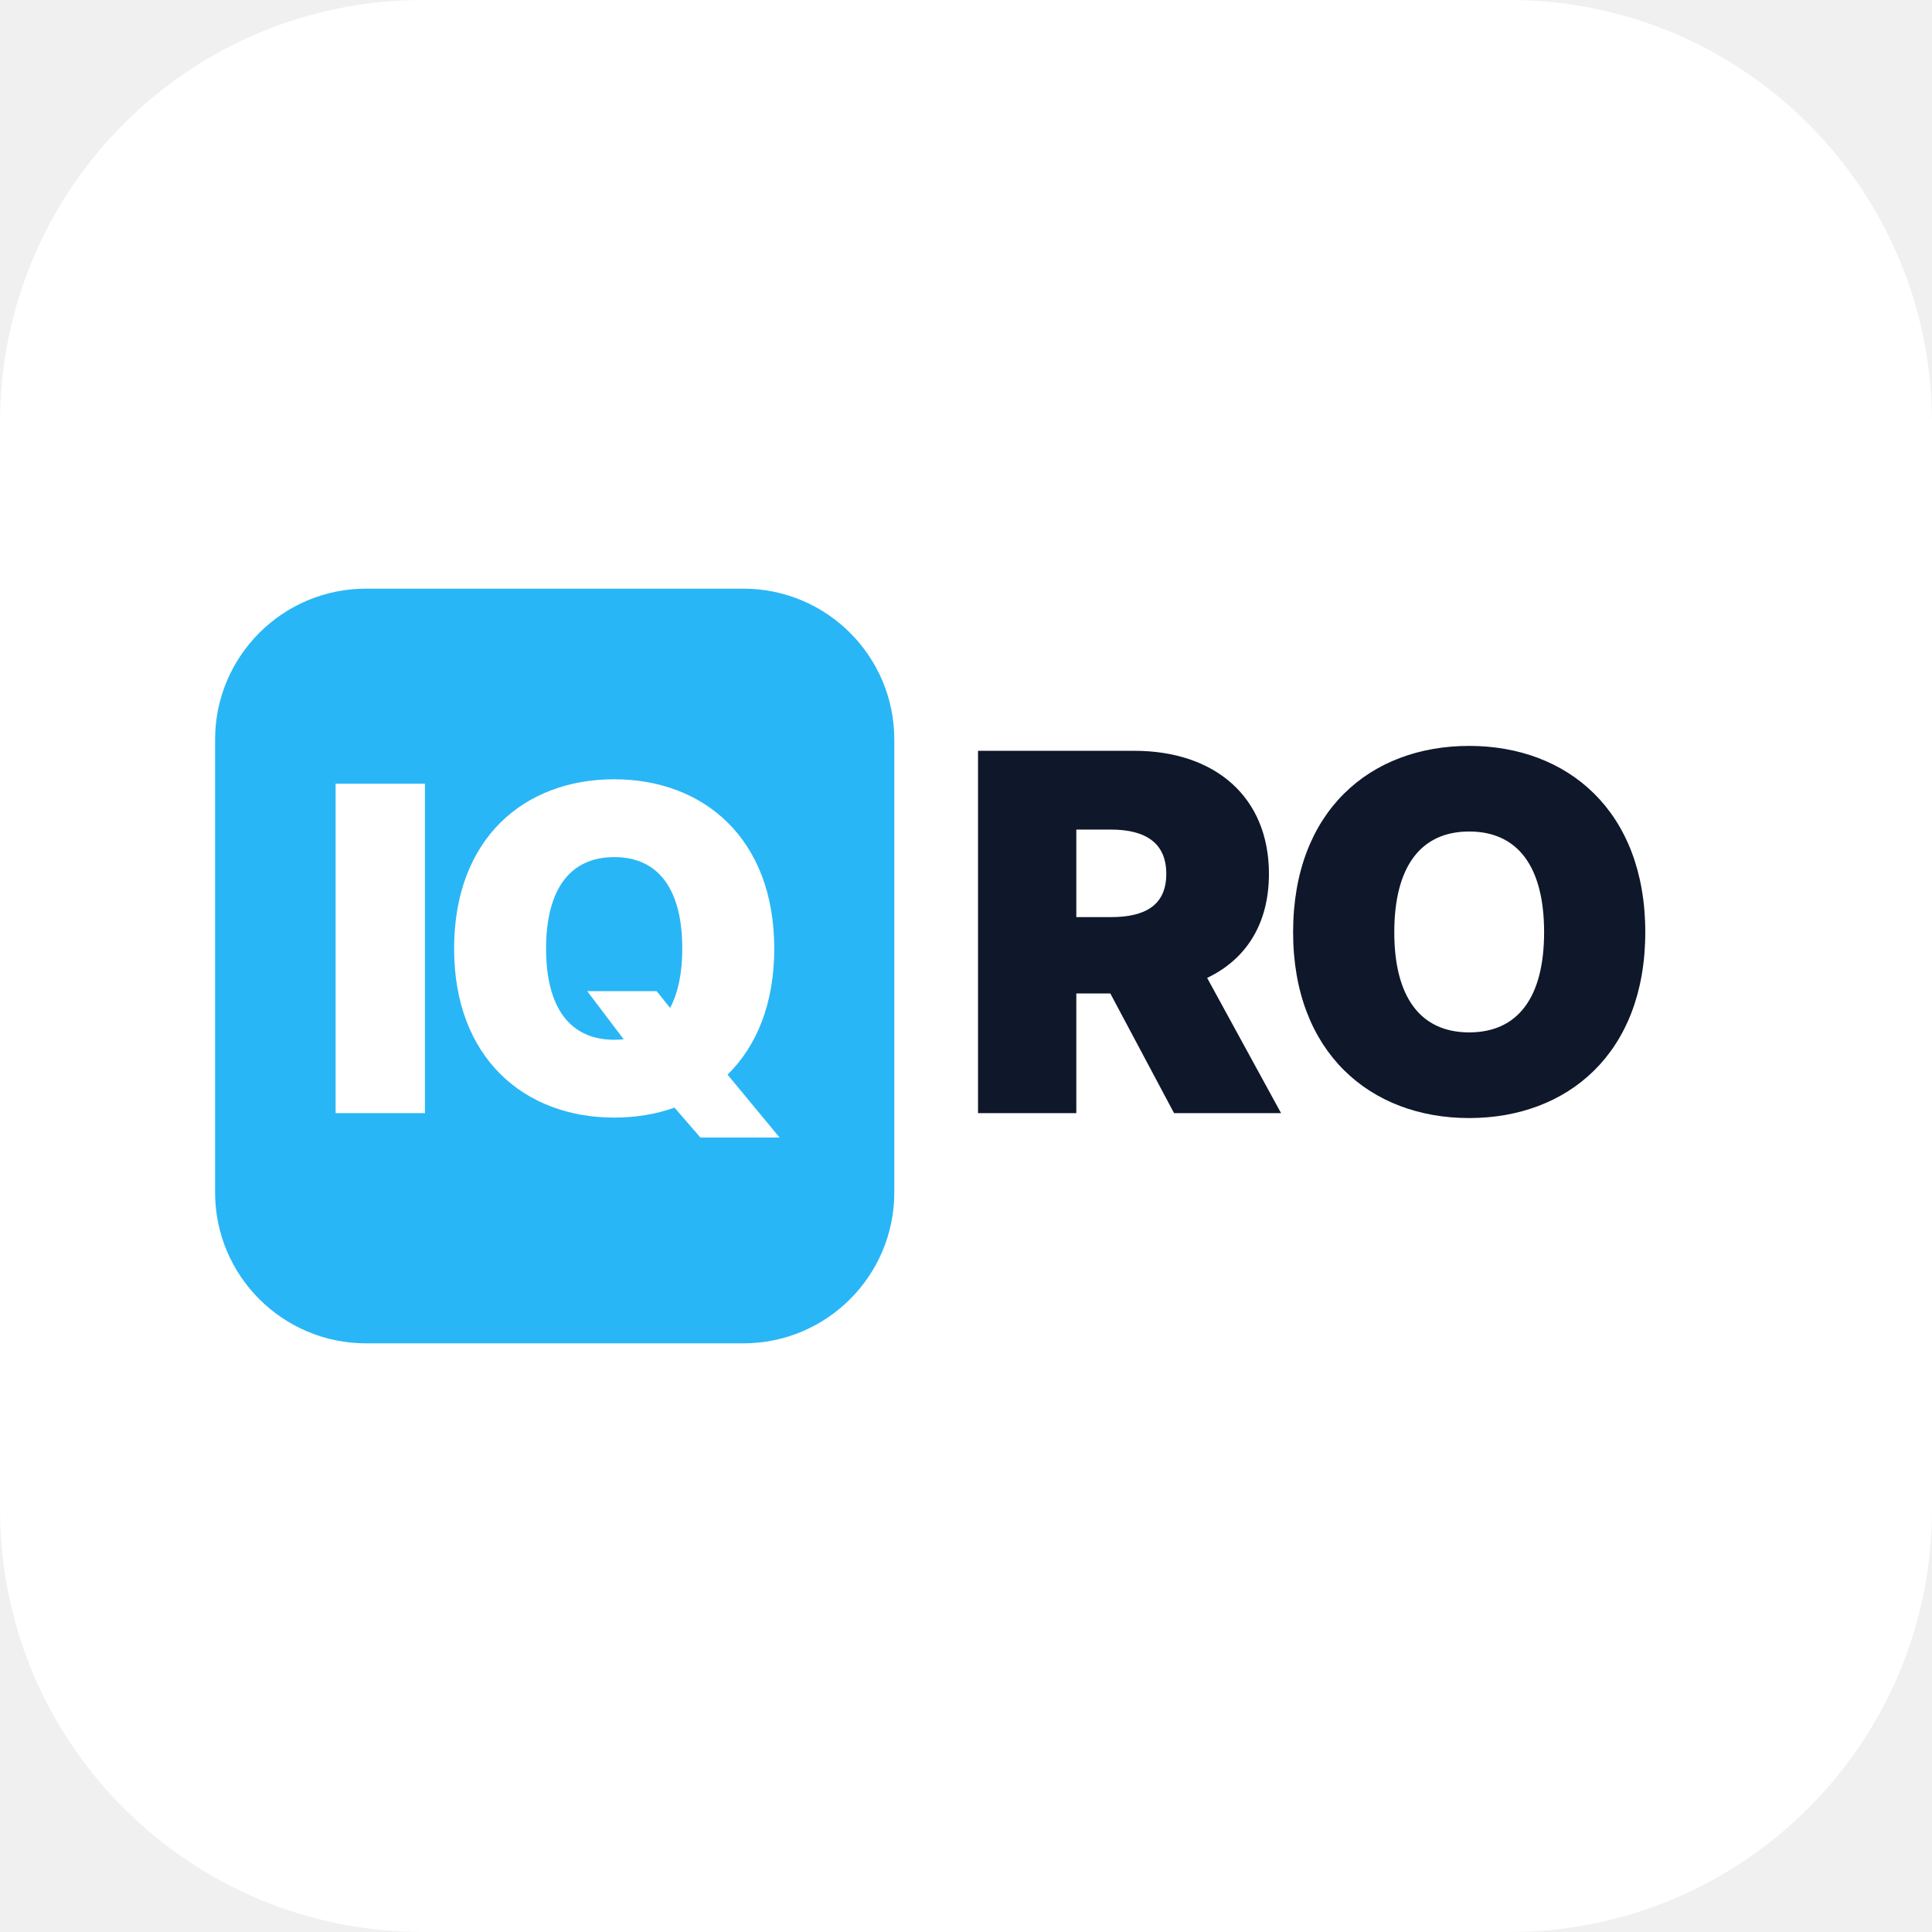
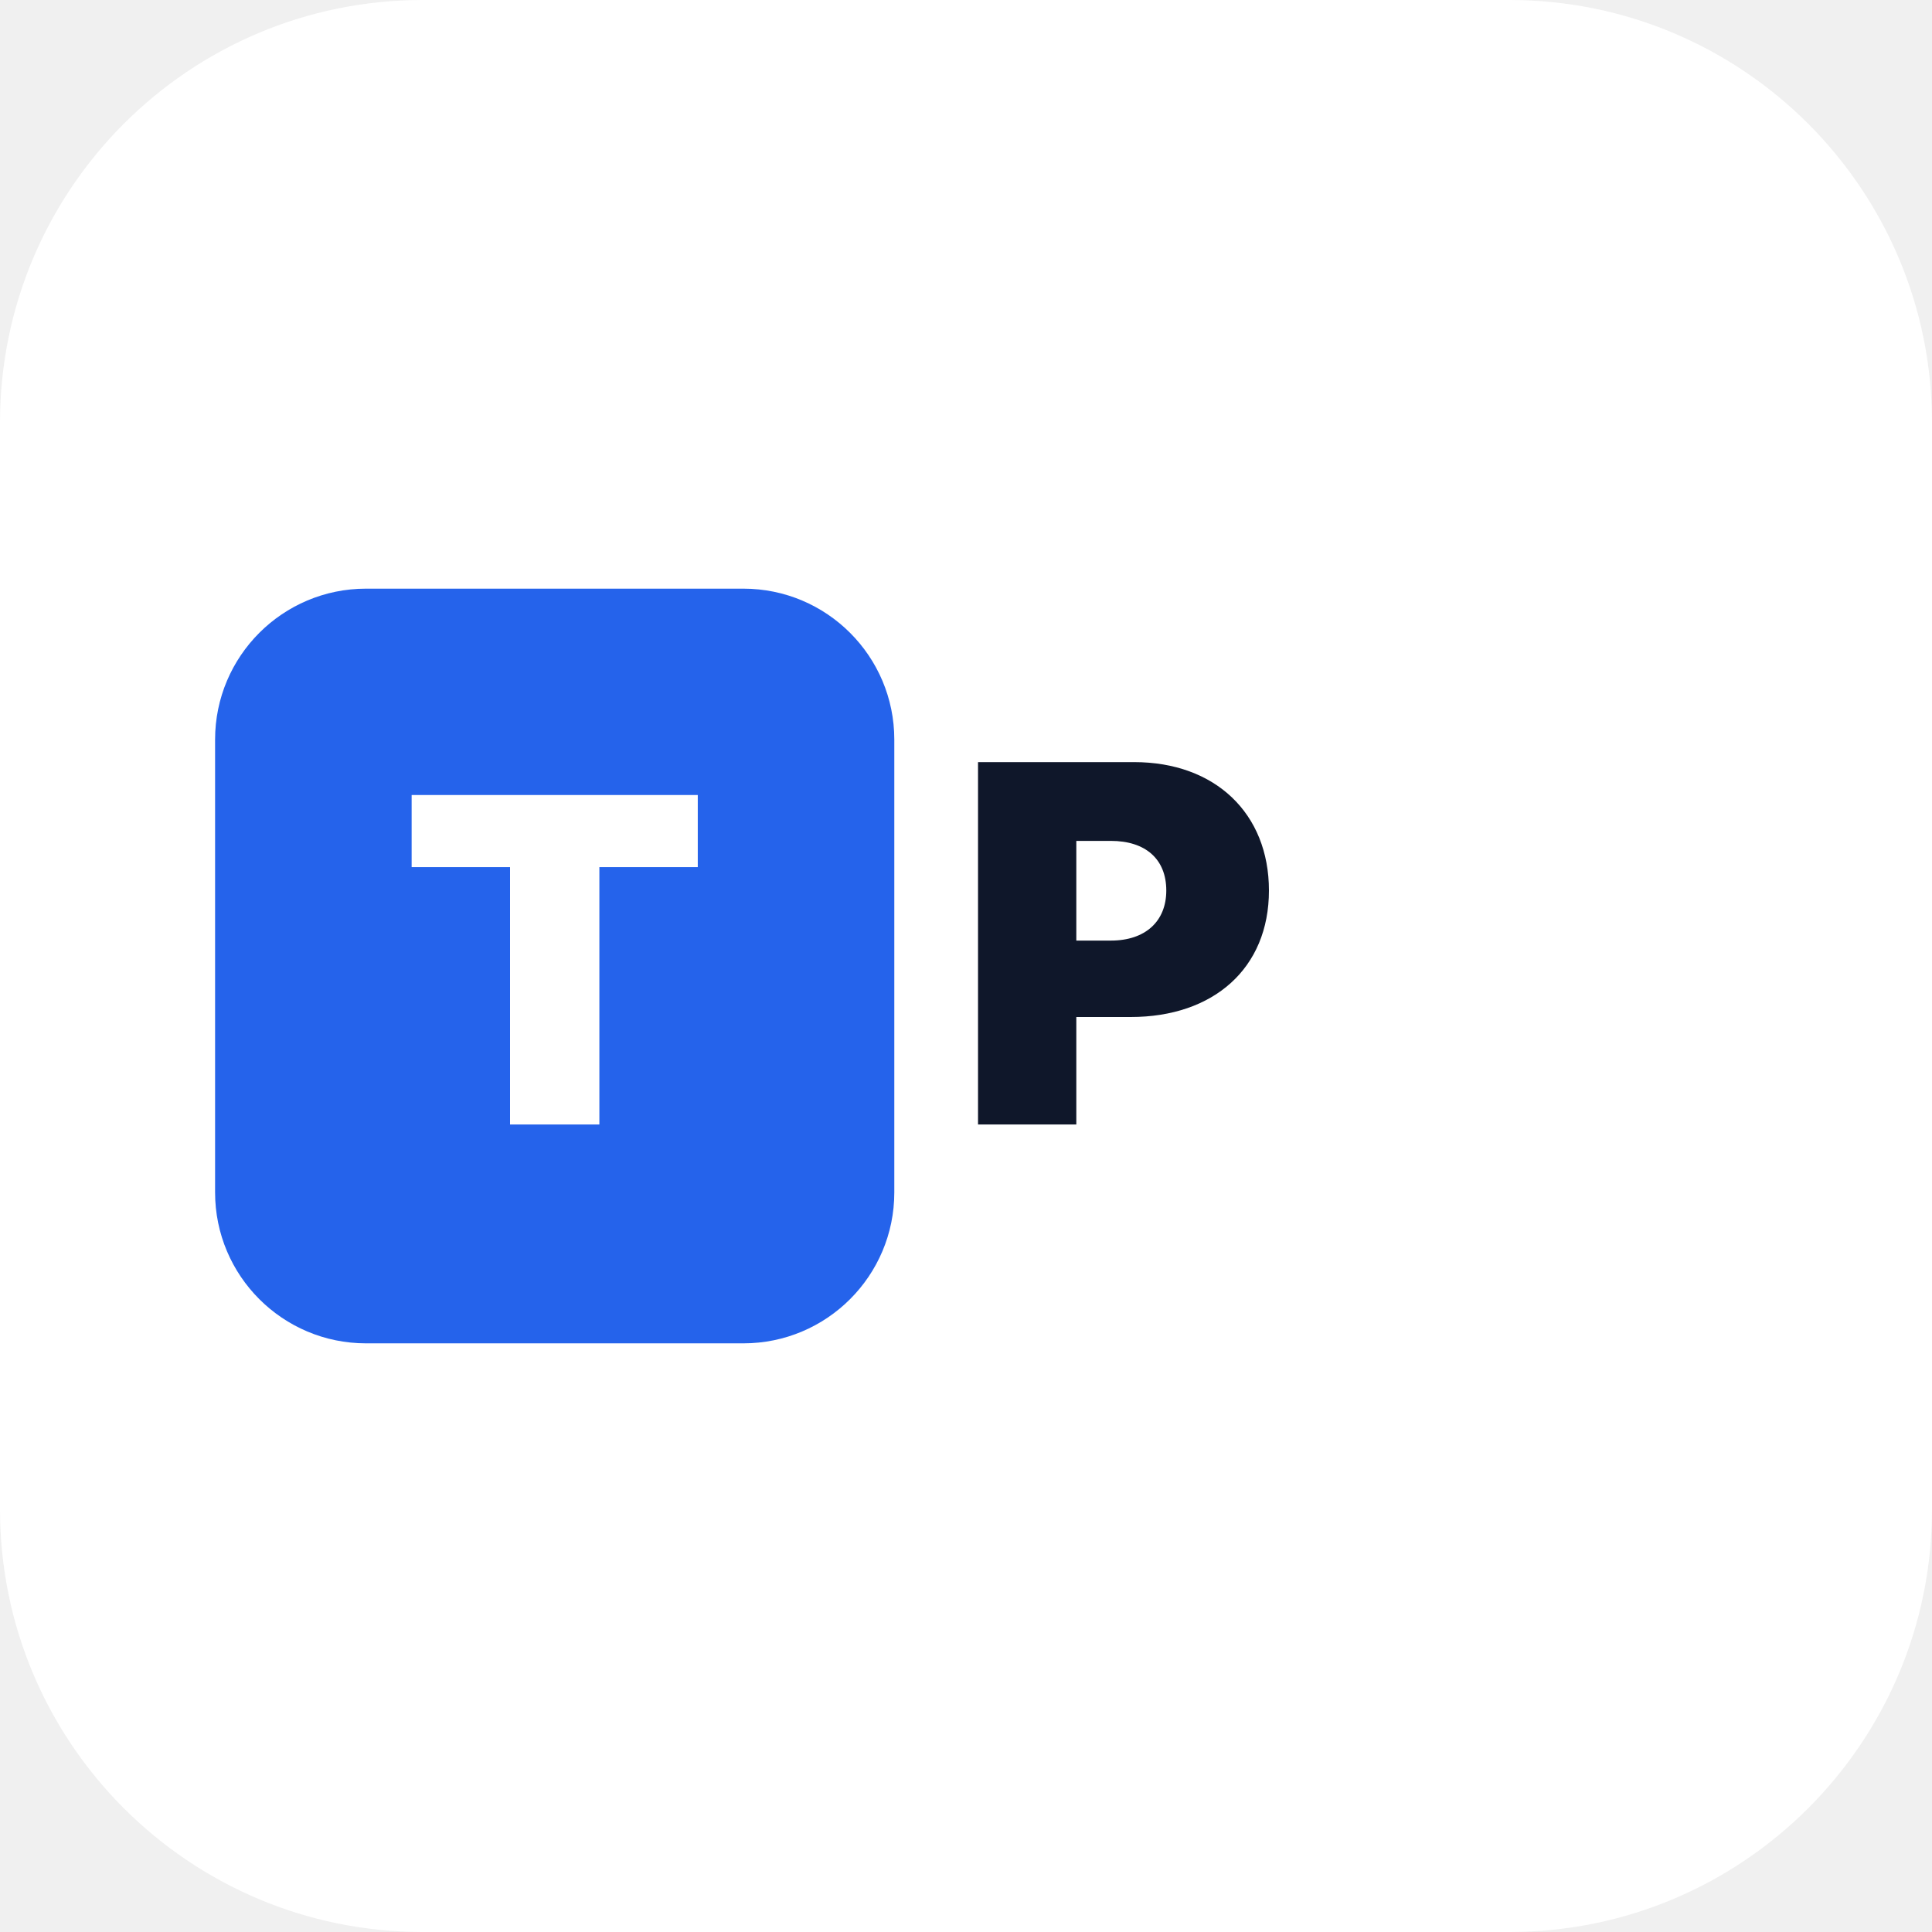
<svg xmlns="http://www.w3.org/2000/svg" viewBox="0 0 512 512">
  <rect width="512" height="512" rx="112" fill="#ffffff" />
-   <rect x="57" y="156" width="180" height="200" rx="40" fill="#29B6F6" />
-   <text x="147" y="295" font-family="system-ui, -apple-system, sans-serif" font-weight="900" font-size="120" fill="#ffffff" text-anchor="middle" letter-spacing="-2">IQ</text>
-   <text x="253" y="295" font-family="system-ui, -apple-system, sans-serif" font-weight="900" font-size="132" fill="#0f172a" text-anchor="start" letter-spacing="-3">RO</text>
+   <rect x="57" y="156" width="180" height="200" rx="40" fill="#2563EB" />
+   <text x="147" y="298" font-family="system-ui, -apple-system, sans-serif" font-weight="900" font-size="120" fill="#ffffff" text-anchor="middle" letter-spacing="-2">T</text>
+   <text x="253" y="298" font-family="system-ui, -apple-system, sans-serif" font-weight="900" font-size="132" fill="#0f172a" text-anchor="start" letter-spacing="-3">P</text>
</svg>
